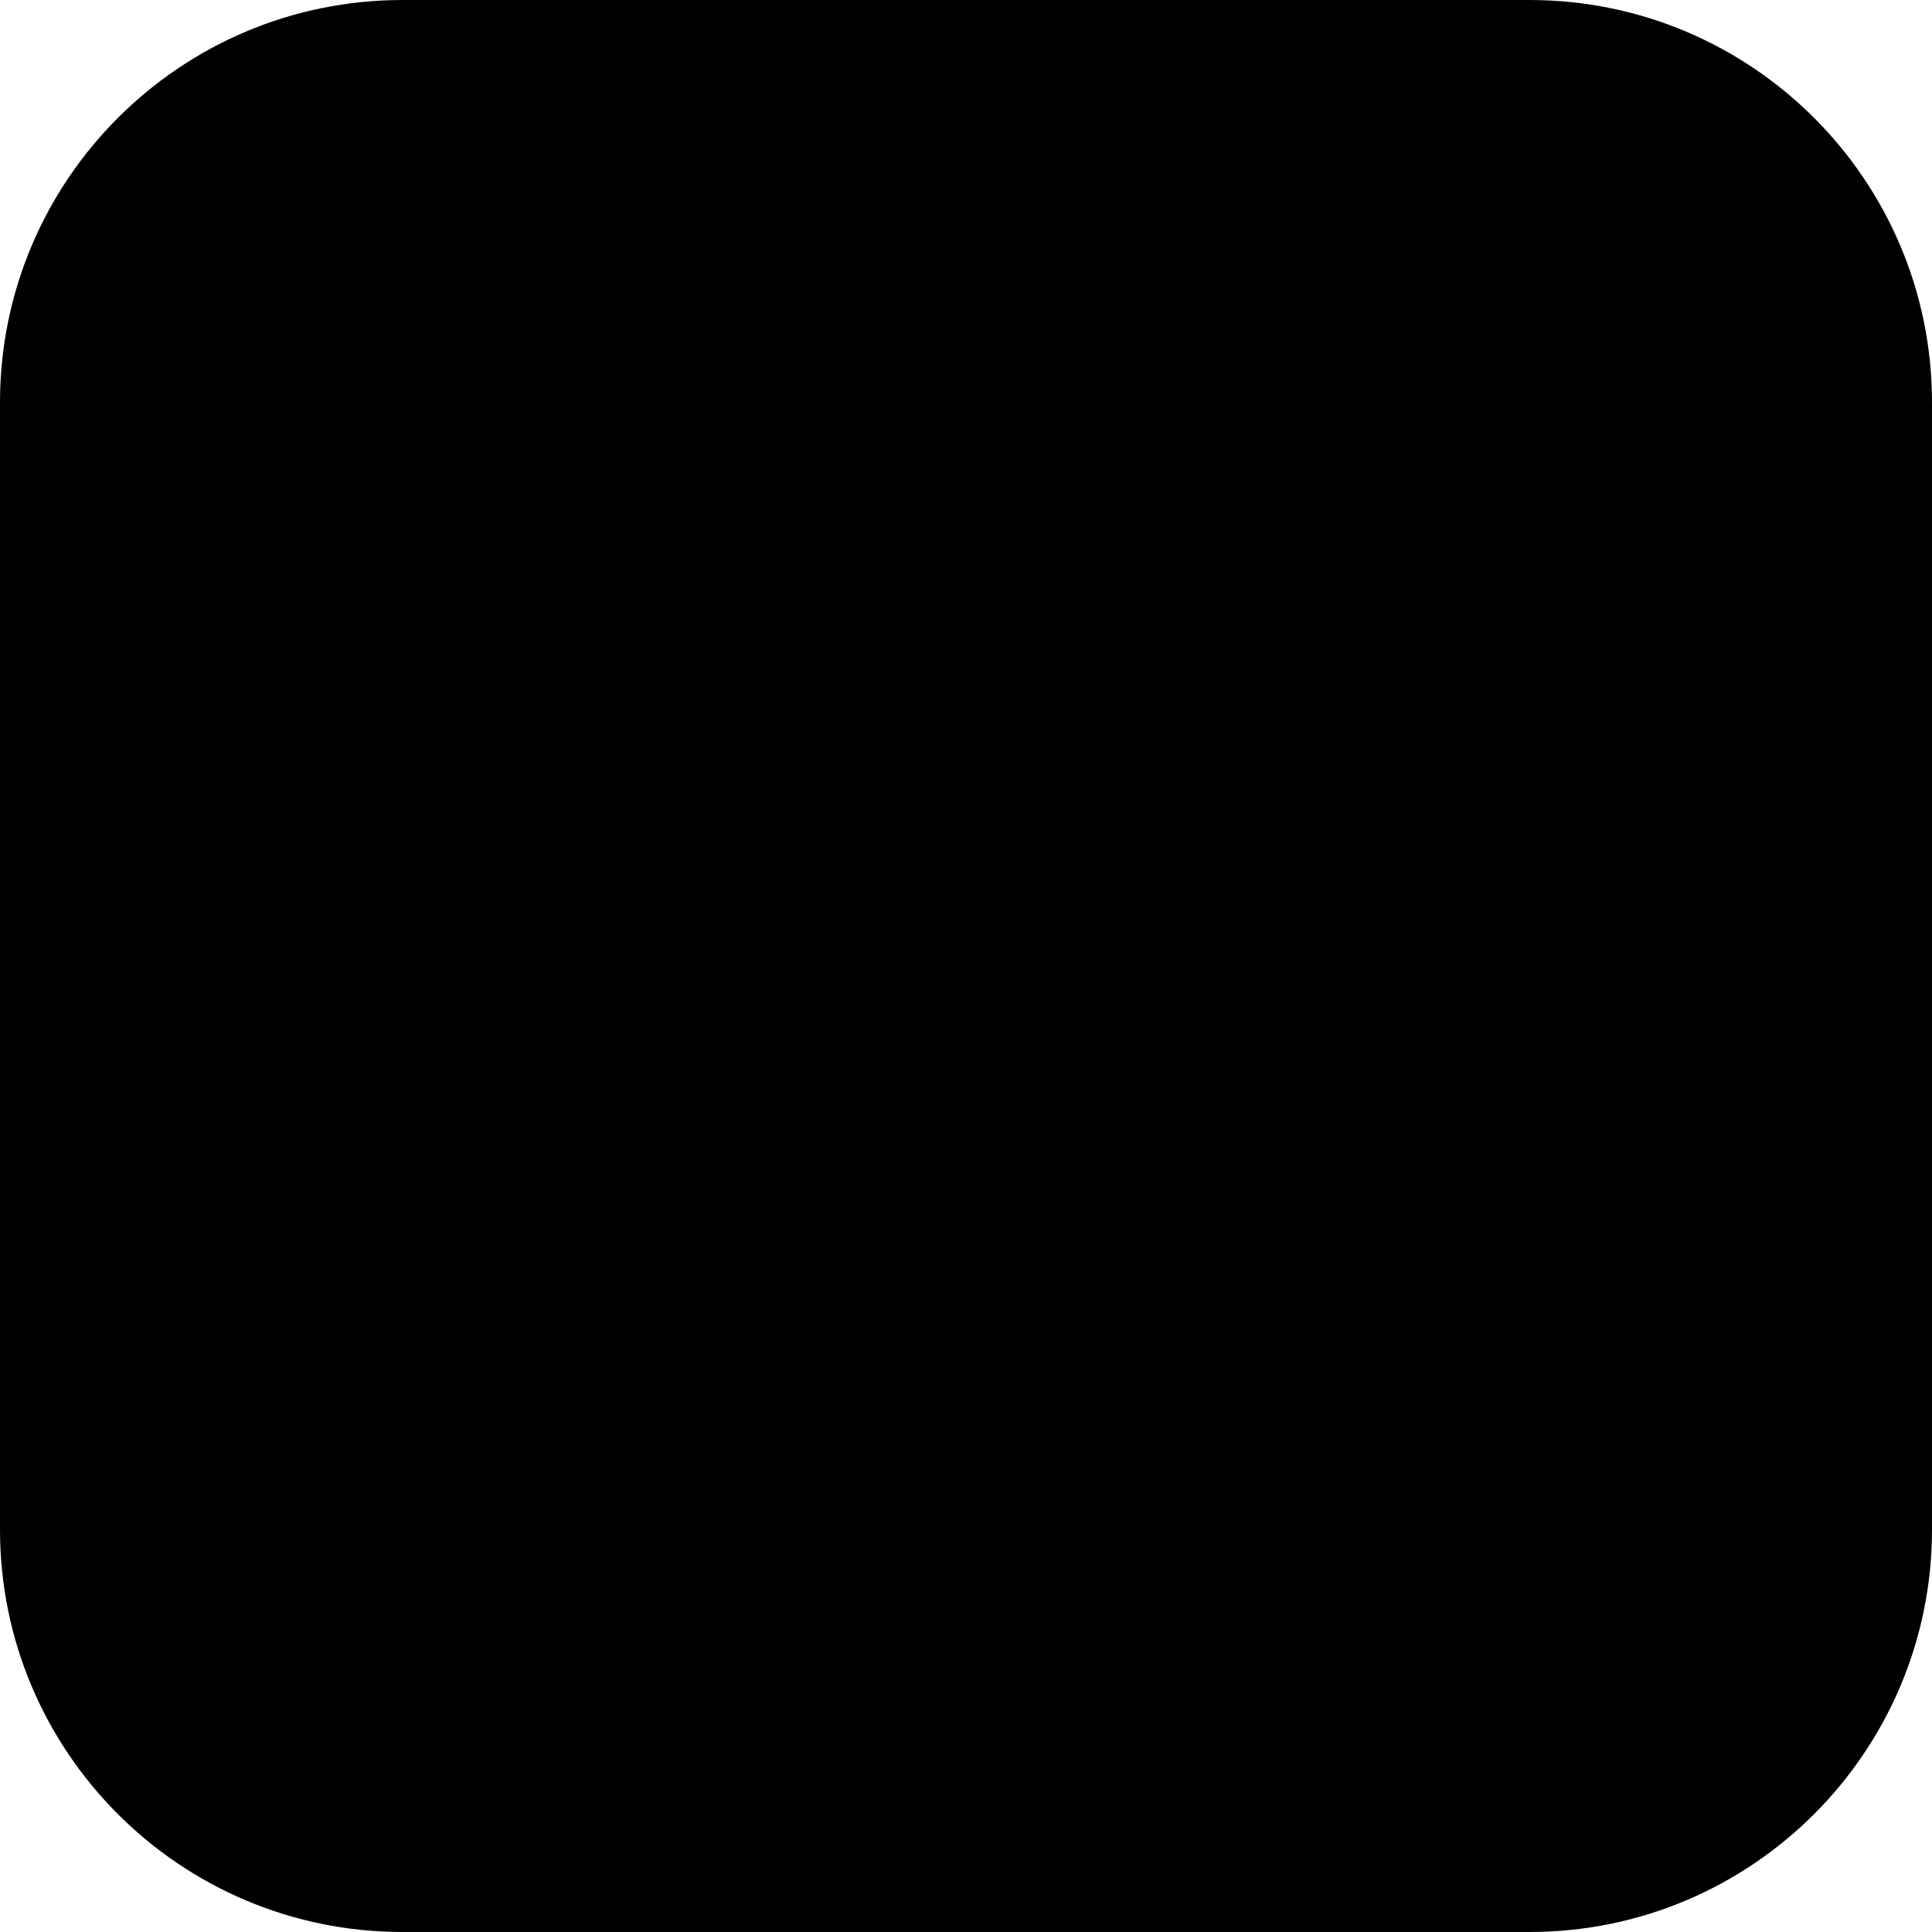
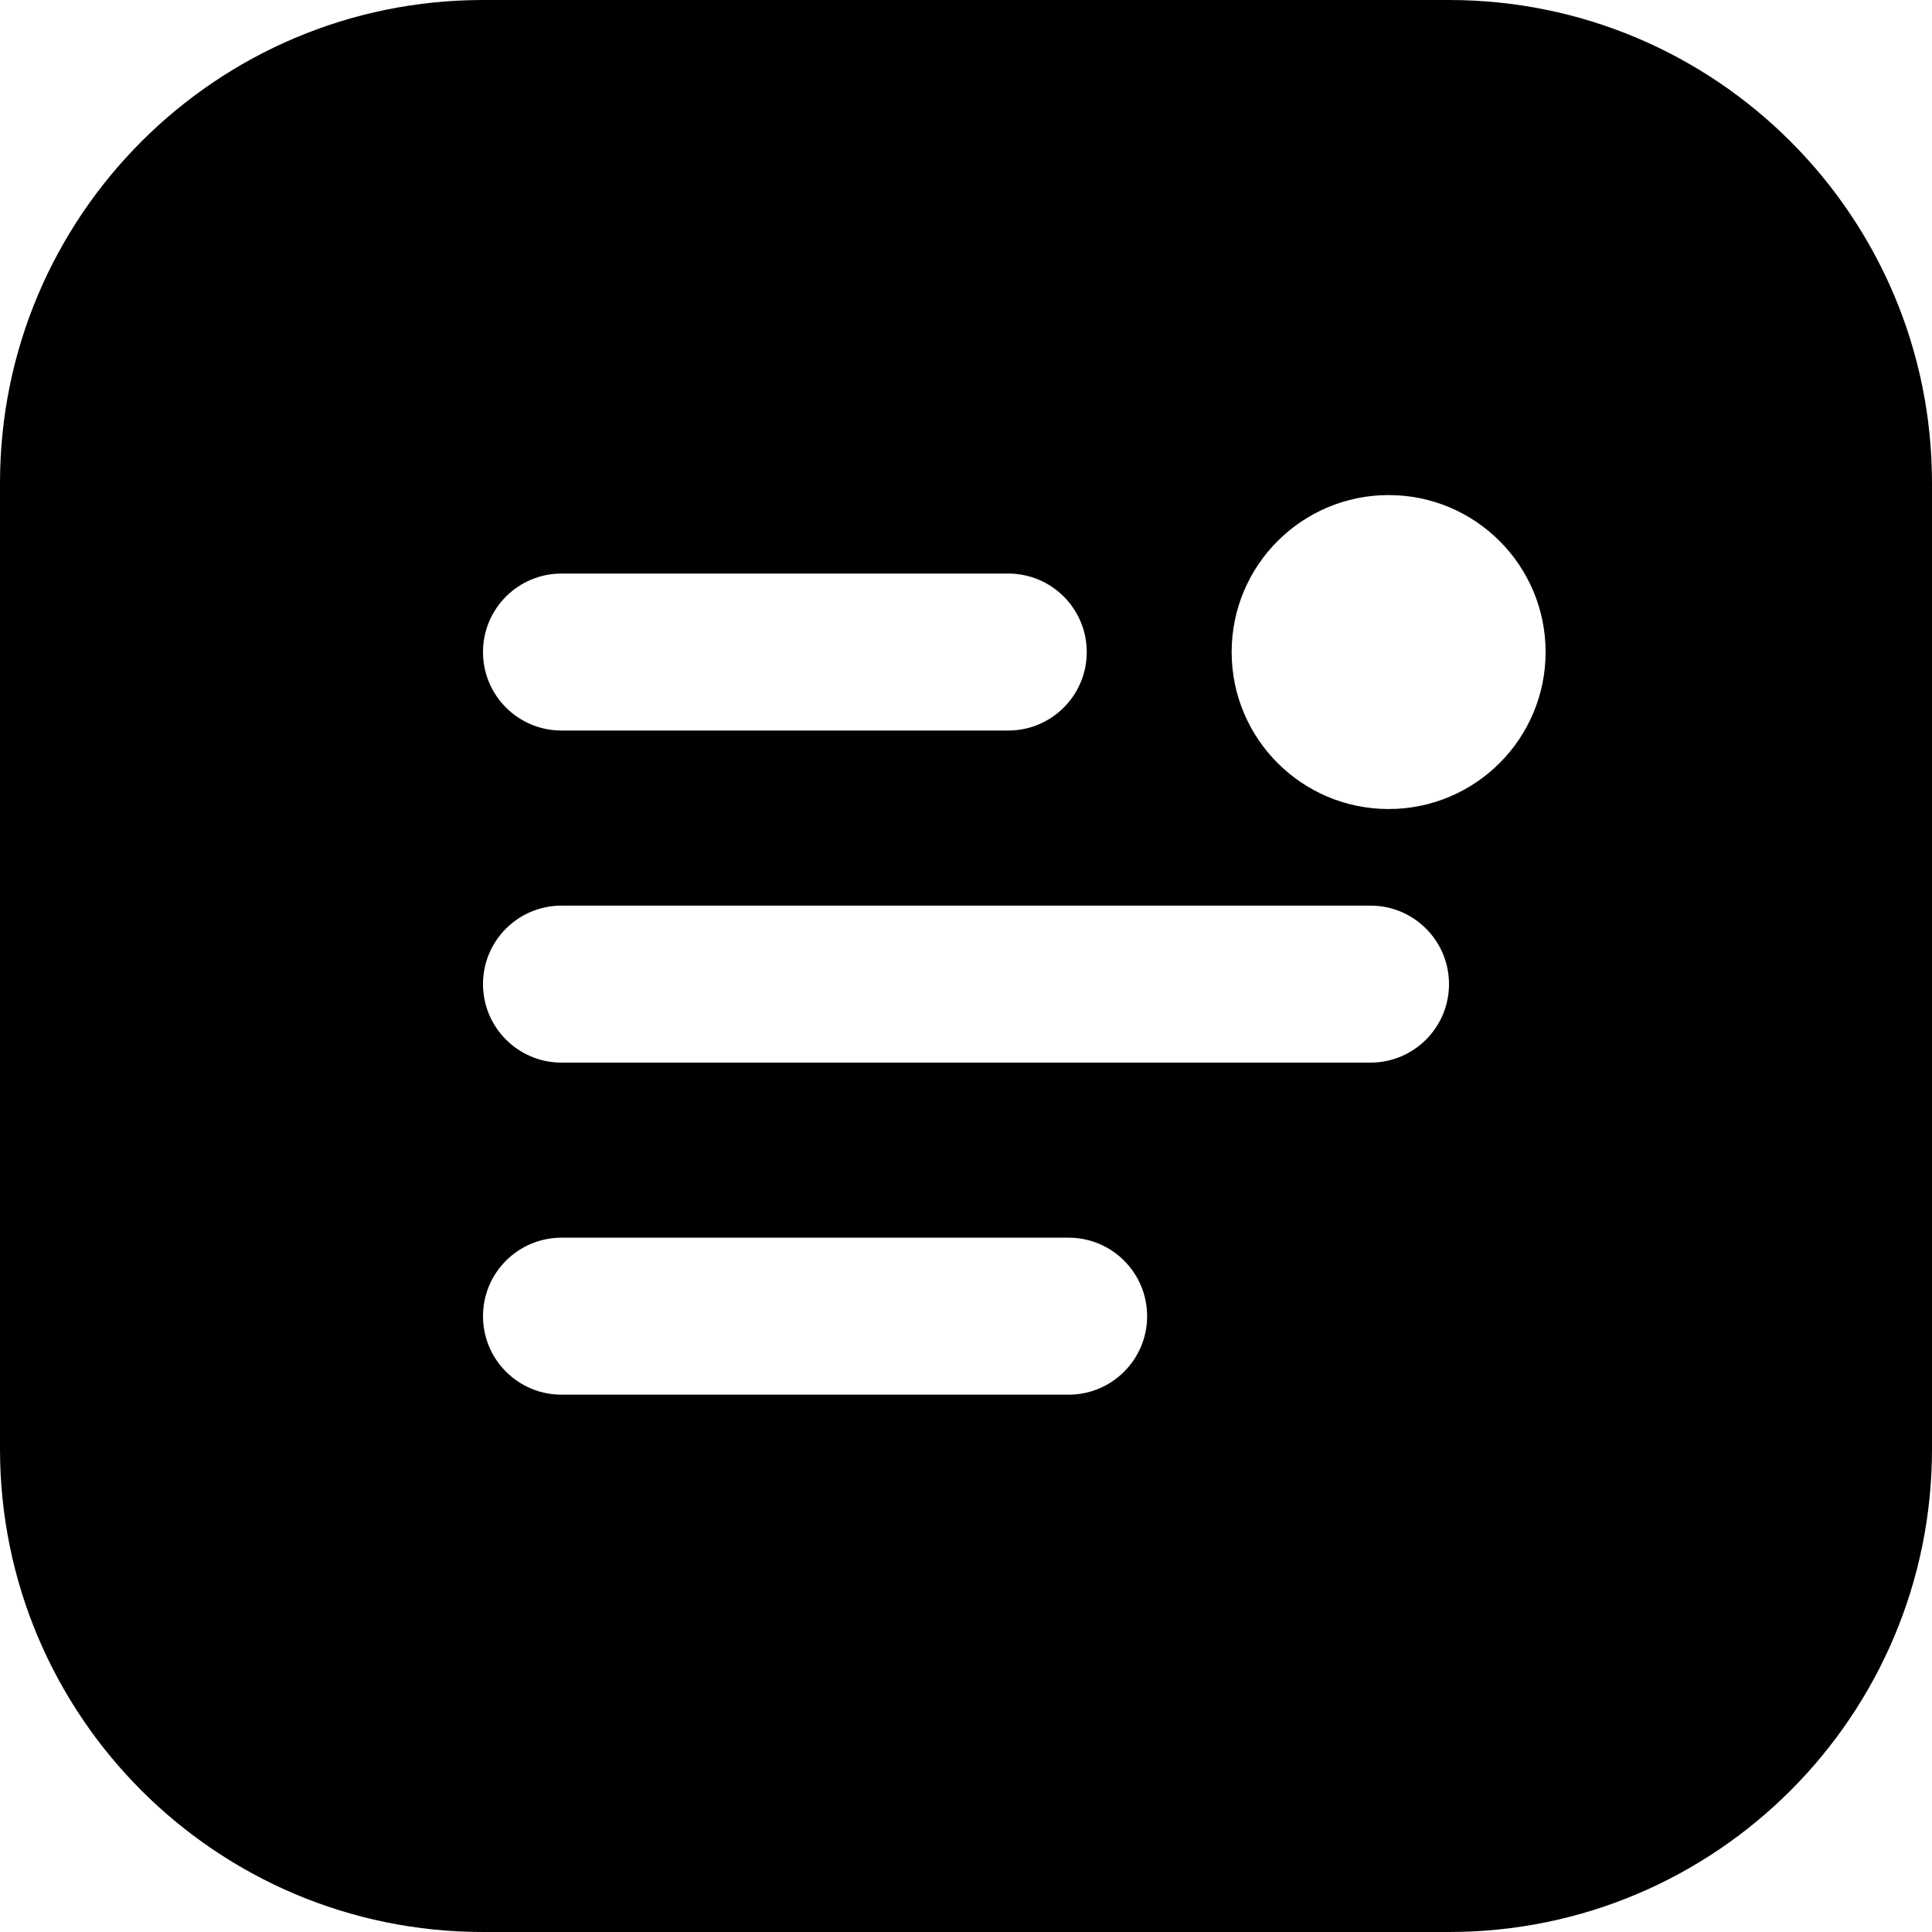
- <svg xmlns="http://www.w3.org/2000/svg" width="512" height="512" viewBox="0 0 24 24" fill="none">
-   <rect x="0" y="0" width="24" height="24" rx="5" fill="#000000" />
-   <g stroke="#000000" stroke-width="2.2" stroke-linecap="round" stroke-linejoin="round">
-     <path d="M3.85 8.62a4 4 0 0 1 4.78-4.77 4 4 0 0 1 6.74 0 4 4 0 0 1 4.78 4.78 4 4 0 0 1 0 6.74 4 4 0 0 1-4.77 4.78 4 4 0 0 1-6.75 0 4 4 0 0 1-4.78-4.77 4 4 0 0 1 0-6.76Z" />
-     <path d="M8 8h8" />
-     <path d="M8 12h8" />
-     <path d="m13 17-5-1h1a4 4 0 0 0 0-8" />
-   </g>
+ <svg xmlns="http://www.w3.org/2000/svg" viewBox="0 0 32 32">
+   <path d="M8 0h16a8 8 0 0 1 8 8v16a8 8 0 0 1-8 8H8a8 8 0 0 1-8-8V8a8 8 0 0 1 8-8zm1.3 9.5a1.3 1.3 0 0 0 0 2.6h7.4a1.3 1.3 0 0 0 0-2.6zm13.7-1.3a2.6 2.6 0 1 0 0 5.2 2.6 2.6 0 0 0 0-5.2zM9.3 15a1.3 1.3 0 0 0 0 2.6h13.4a1.3 1.3 0 0 0 0-2.6zm0 5.5a1.3 1.3 0 0 0 0 2.6h8.4a1.3 1.3 0 0 0 0-2.6z" />
</svg>
